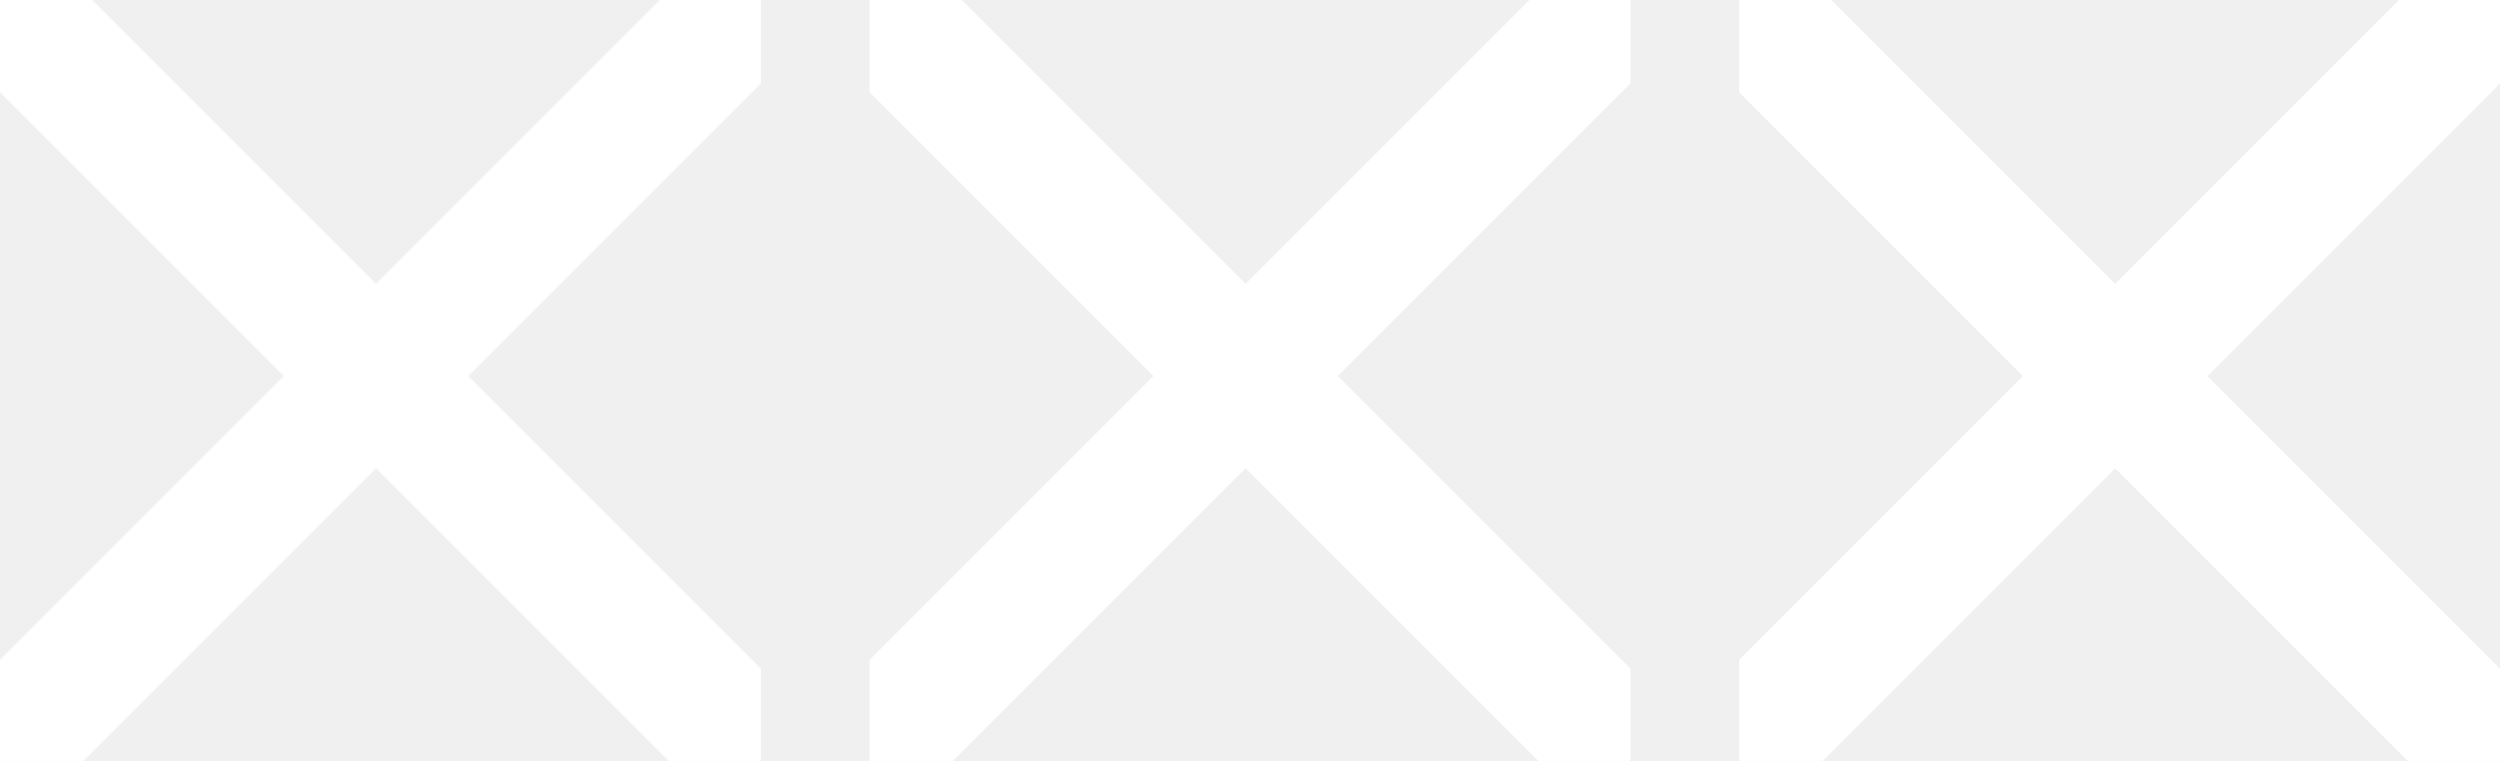
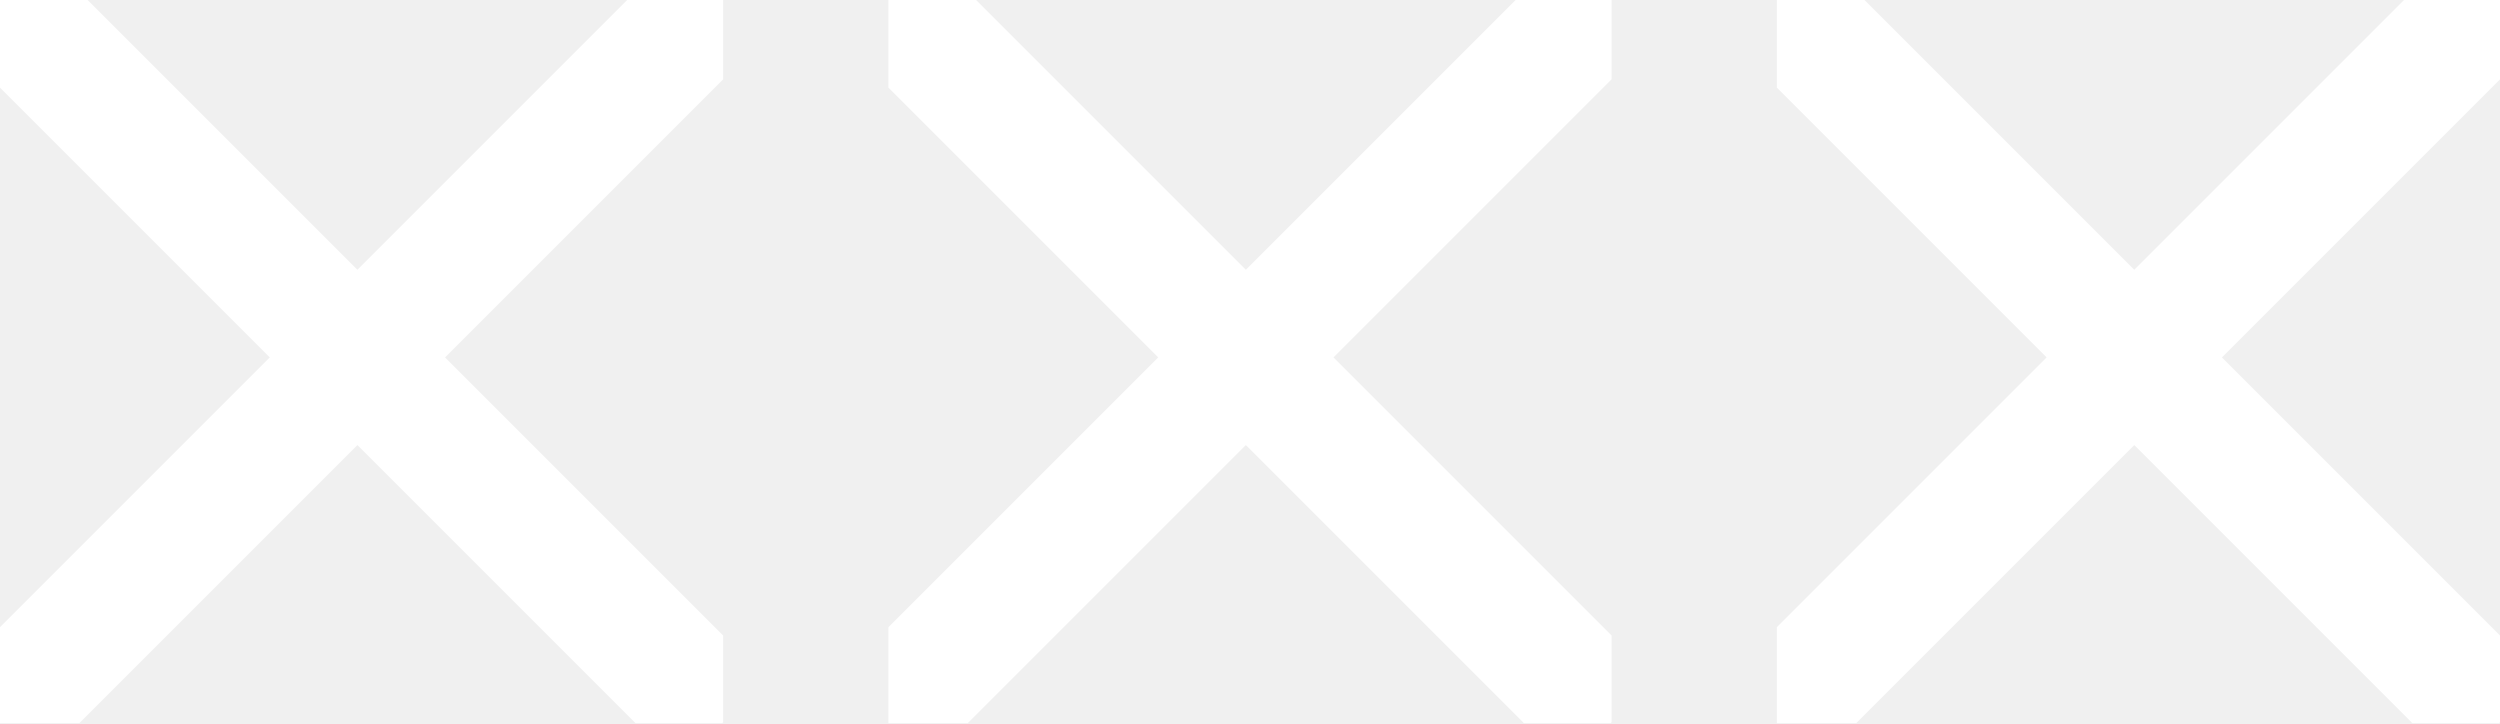
- <svg xmlns="http://www.w3.org/2000/svg" width="230" height="70" viewBox="0 0 230 70" fill="none">
+ <svg xmlns="http://www.w3.org/2000/svg" width="242" height="70" viewBox="0 0 242 70" fill="none">
  <path fill-rule="evenodd" clip-rule="evenodd" d="M8.485 -2.68889e-06L34.598 26.113L60.711 -4.0605e-07L70 0V7.681L43.083 34.598L70 61.515V69.907L69.907 70H61.515L34.598 43.083L7.681 70H-3.0598e-06L-2.65375e-06 60.711L26.113 34.598L-3.70901e-07 8.485L0 -3.0598e-06L8.485 -2.68889e-06Z" fill="white" />
-   <path fill-rule="evenodd" clip-rule="evenodd" d="M88.485 3.70904e-07L114.598 26.113L140.711 2.65375e-06L150 3.0598e-06V7.681L123.083 34.598L150 61.515V69.907L149.907 70H141.515L114.598 43.083L87.681 70H80L80 60.711L106.113 34.598L80 8.485L80 0L88.485 3.70904e-07Z" fill="white" />
-   <path fill-rule="evenodd" clip-rule="evenodd" d="M168.485 3.70904e-07L194.598 26.113L220.711 2.65375e-06L230 3.0598e-06V7.681L203.083 34.598L230 61.515V69.907L229.907 70H221.515L194.598 43.083L167.681 70H160L160 60.711L186.113 34.598L160 8.485L160 0L168.485 3.70904e-07Z" fill="white" />
+   <path fill-rule="evenodd" clip-rule="evenodd" d="M94.485 3.70904e-07L120.598 26.113L146.711 2.65375e-06L156 3.0598e-06V7.681L129.083 34.598L156 61.515V69.907L155.907 70H147.515L120.598 43.083L93.681 70H86L86 60.711L112.113 34.598L86 8.485L86 0L94.485 3.70904e-07Z" fill="white" />
+   <path fill-rule="evenodd" clip-rule="evenodd" d="M180.485 3.70904e-07L206.598 26.113L232.711 2.65375e-06L242 3.0598e-06V7.681L215.083 34.598L242 61.515V69.907L241.907 70H233.515L206.598 43.083L179.681 70H172L172 60.711L198.113 34.598L172 8.485L172 0L180.485 3.70904e-07Z" fill="white" />
</svg>
